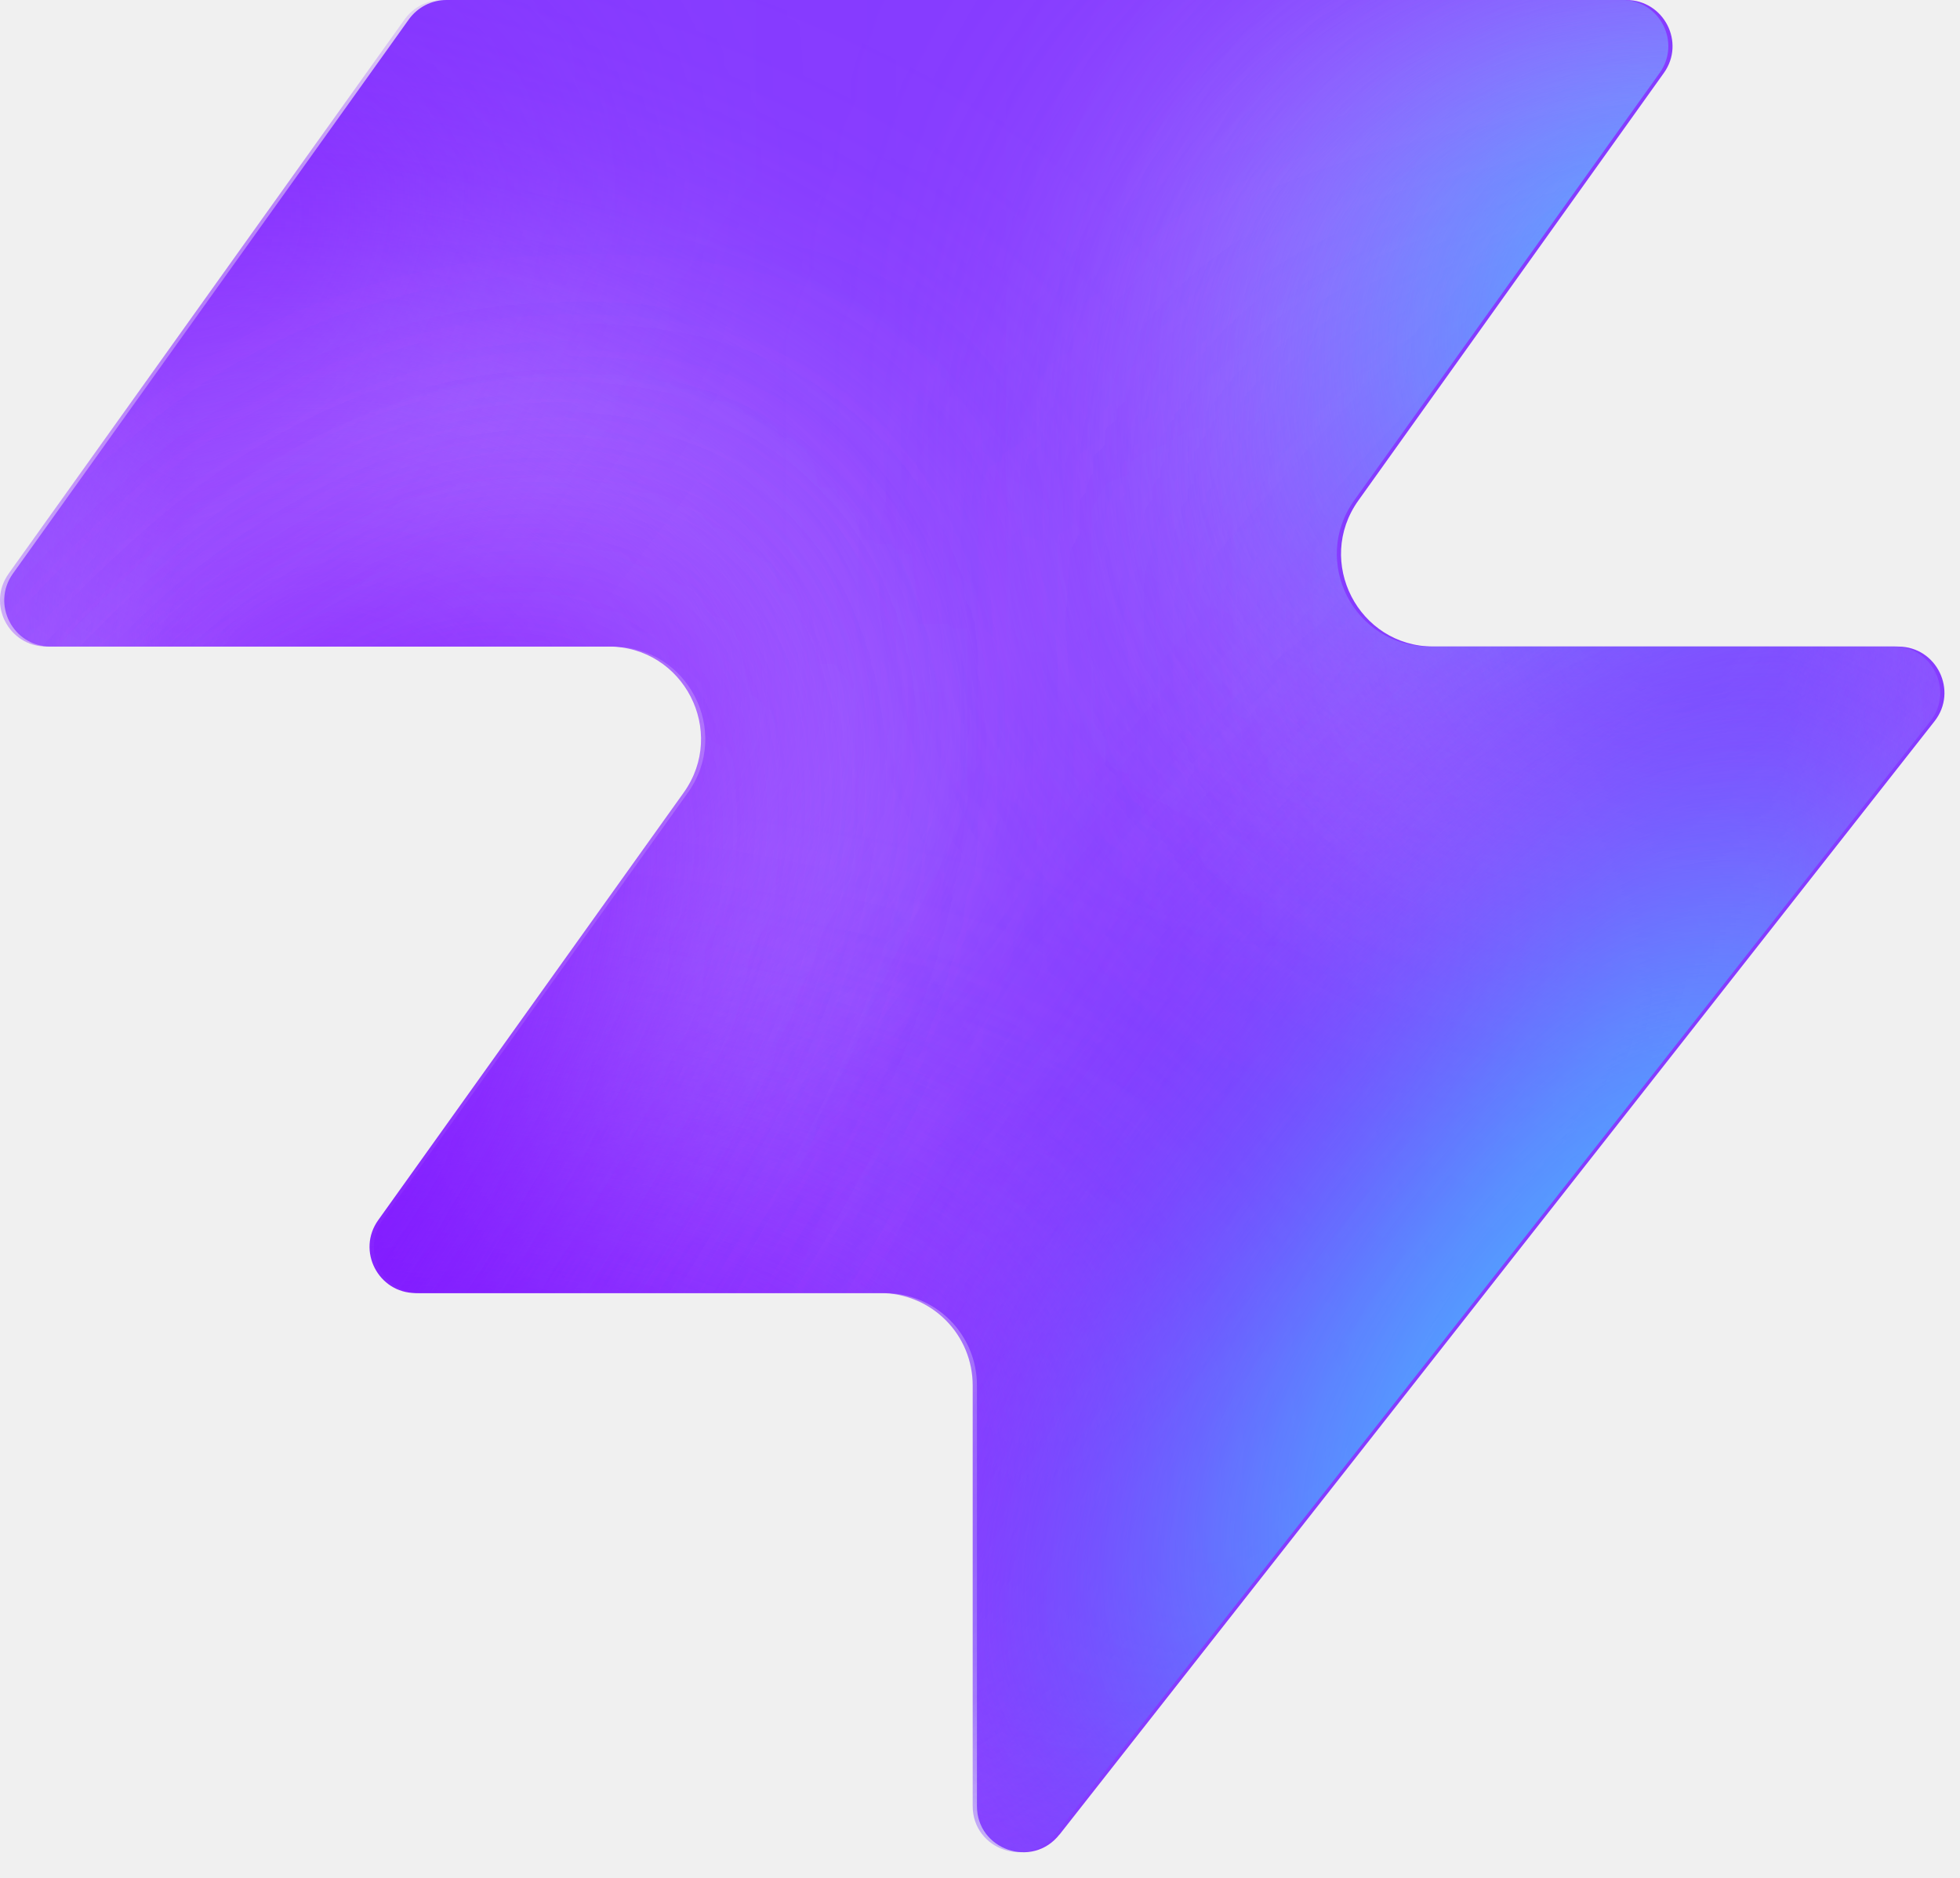
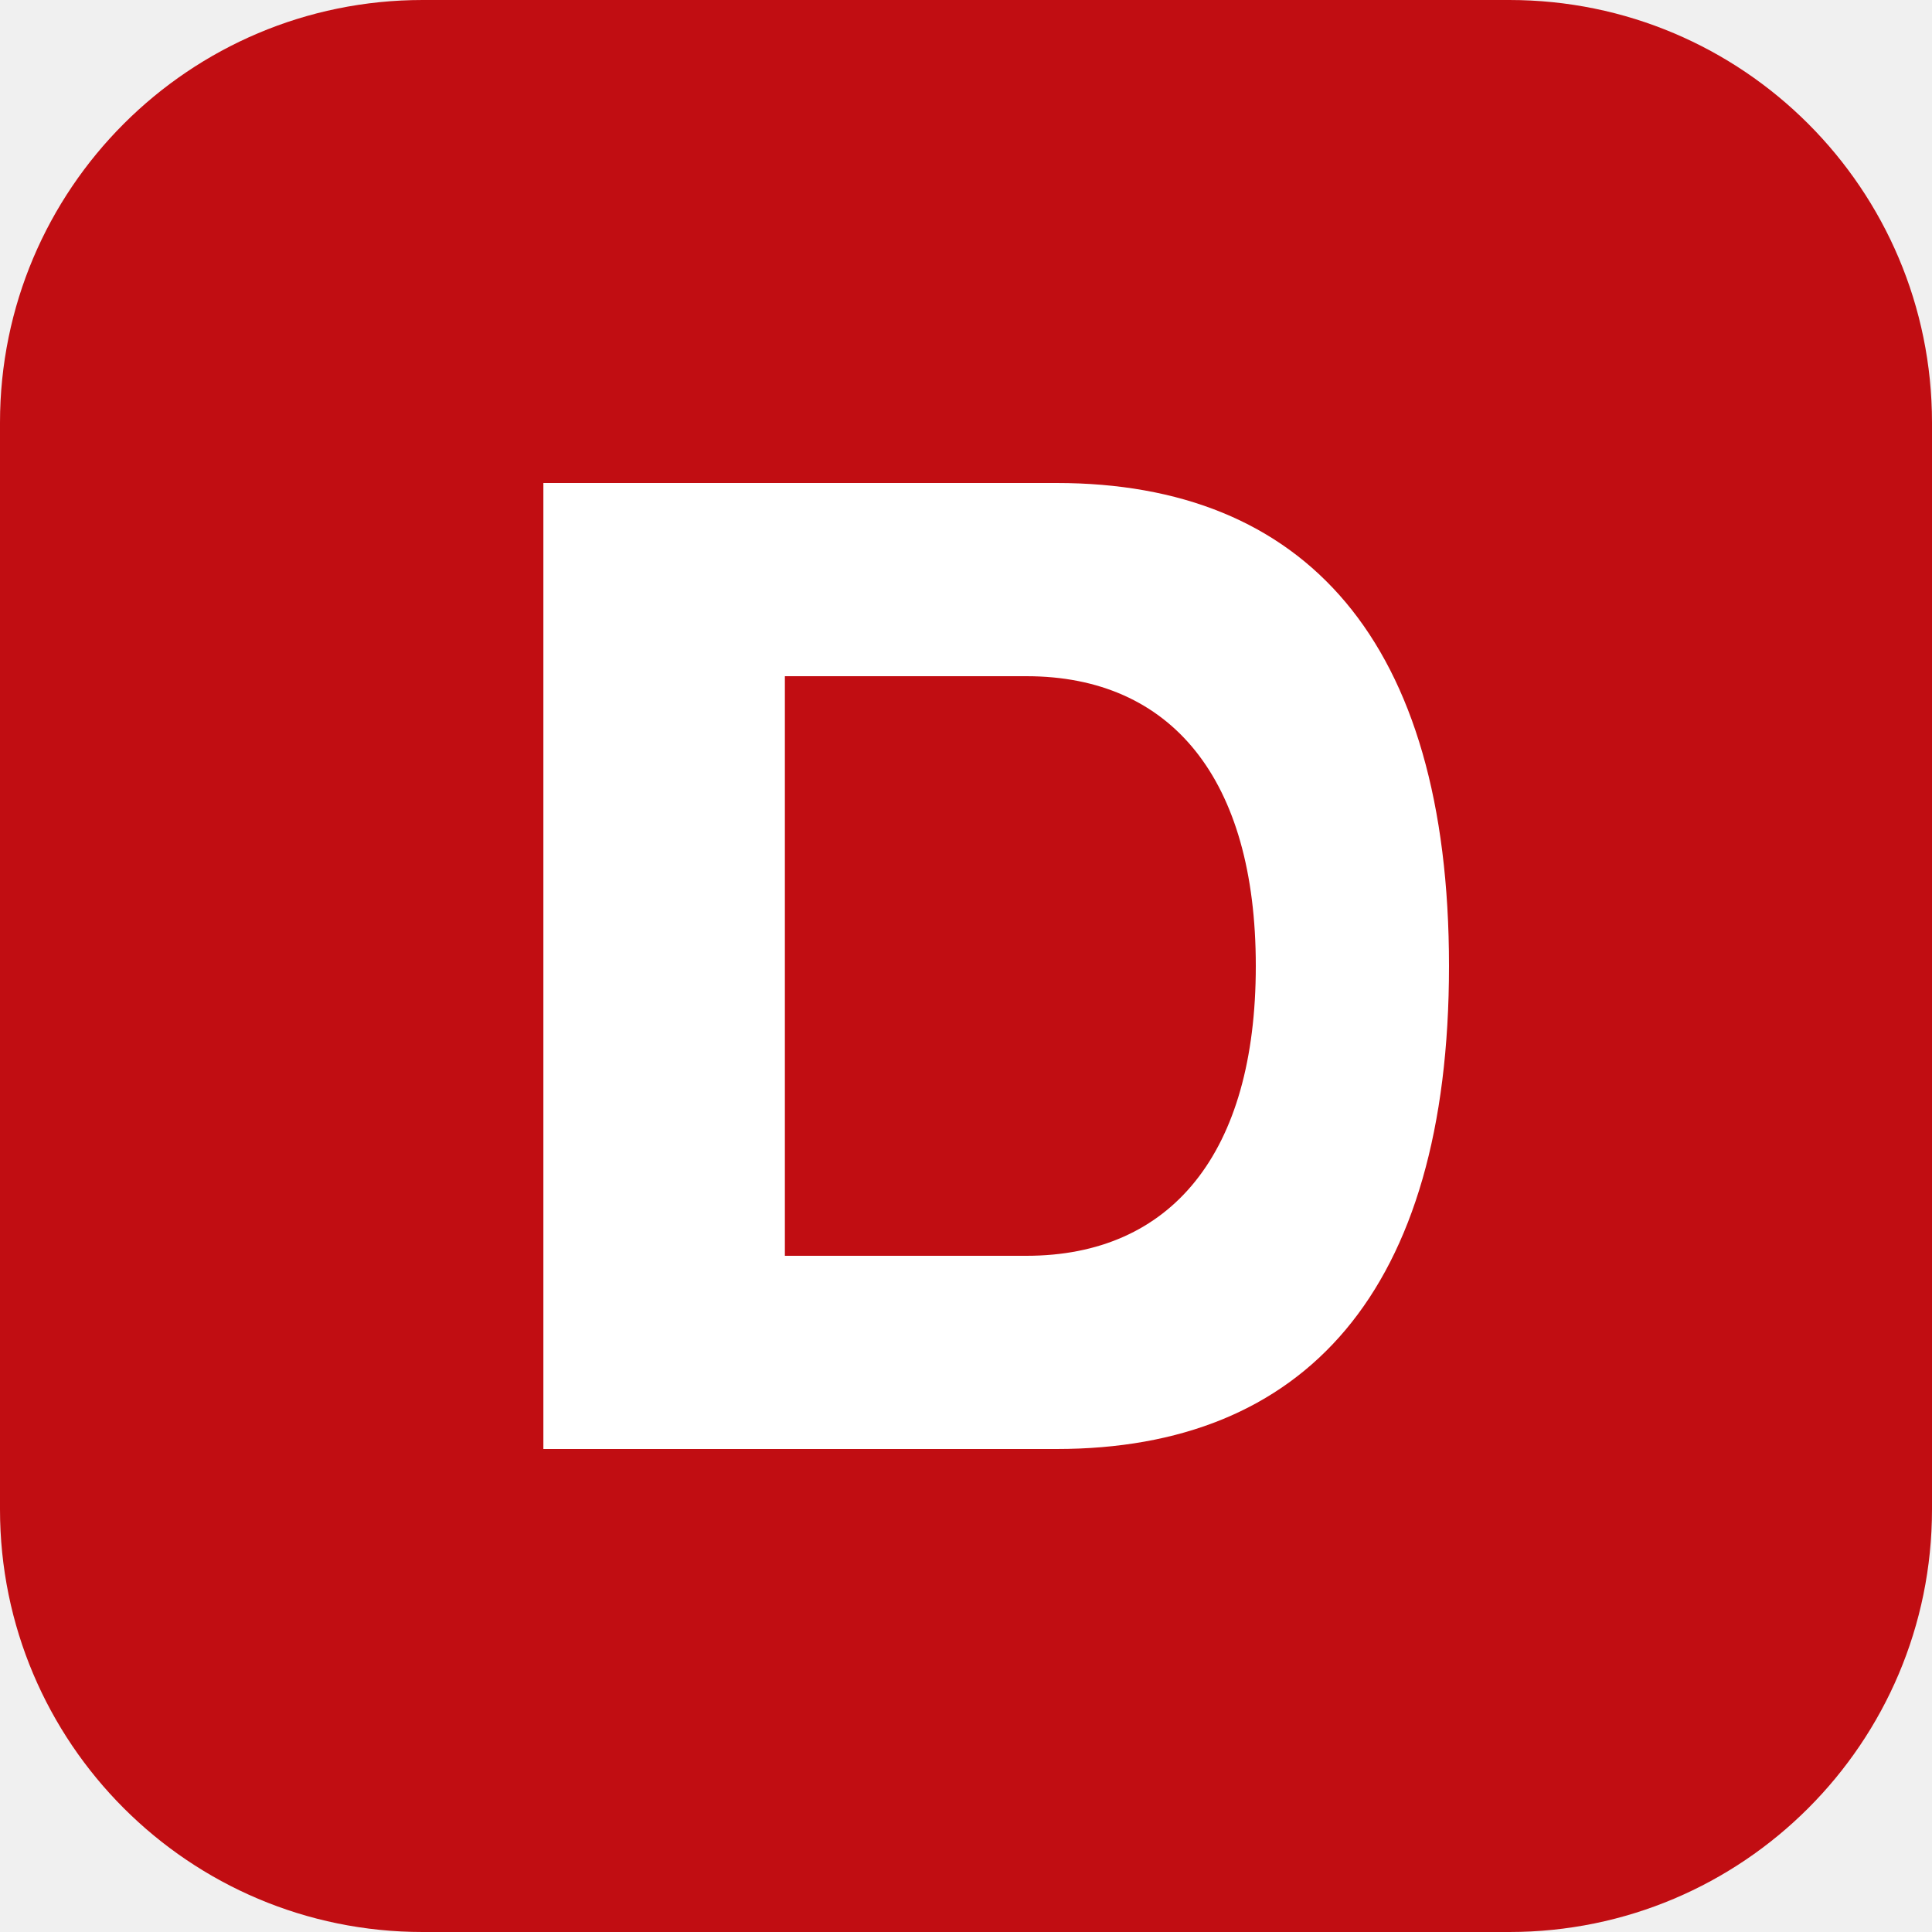
- <svg xmlns="http://www.w3.org/2000/svg" width="48" height="46" fill="none" viewBox="0 0 48 46">
-   <path fill="#863bff" d="M25.946 44.938c-.664.845-2.021.375-2.021-.698V33.937a2.26 2.26 0 0 0-2.262-2.262H10.287c-.92 0-1.456-1.04-.92-1.788l7.48-10.471c1.07-1.497 0-3.578-1.842-3.578H1.237c-.92 0-1.456-1.04-.92-1.788L10.013.474c.214-.297.556-.474.92-.474h28.894c.92 0 1.456 1.04.92 1.788l-7.48 10.471c-1.07 1.498 0 3.579 1.842 3.579h11.377c.943 0 1.473 1.088.89 1.83L25.947 44.94z" style="fill:#863bff;fill:color(display-p3 .525 .23 1);fill-opacity:1" />
-   <mask id="a" width="48" height="46" x="0" y="0" maskUnits="userSpaceOnUse" style="mask-type:alpha">
-     <path fill="#000" d="M25.842 44.938c-.664.844-2.021.375-2.021-.698V33.937a2.26 2.26 0 0 0-2.262-2.262H10.183c-.92 0-1.456-1.04-.92-1.788l7.48-10.471c1.07-1.498 0-3.579-1.842-3.579H1.133c-.92 0-1.456-1.04-.92-1.787L9.91.473c.214-.297.556-.474.92-.474h28.894c.92 0 1.456 1.04.92 1.788l-7.48 10.471c-1.07 1.498 0 3.578 1.842 3.578h11.377c.943 0 1.473 1.088.89 1.832L25.843 44.94z" style="fill:#000;fill-opacity:1" />
-   </mask>
-   <g mask="url(#a)">
-     <g filter="url(#b)">
-       <ellipse cx="5.508" cy="14.704" fill="#ede6ff" rx="5.508" ry="14.704" style="fill:#ede6ff;fill:color(display-p3 .927 .903 1);fill-opacity:1" transform="matrix(.00324 1 1 -.00324 -4.47 31.516)" />
-     </g>
-     <g filter="url(#c)">
-       <ellipse cx="10.399" cy="29.851" fill="#ede6ff" rx="10.399" ry="29.851" style="fill:#ede6ff;fill:color(display-p3 .927 .903 1);fill-opacity:1" transform="matrix(.00324 1 1 -.00324 -39.328 7.883)" />
-     </g>
-     <g filter="url(#d)">
-       <ellipse cx="5.508" cy="30.487" fill="#7e14ff" rx="5.508" ry="30.487" style="fill:#7e14ff;fill:color(display-p3 .492 .077 1);fill-opacity:1" transform="rotate(89.814 -25.913 -14.639)scale(1 -1)" />
-     </g>
-     <g filter="url(#e)">
-       <ellipse cx="5.508" cy="30.599" fill="#7e14ff" rx="5.508" ry="30.599" style="fill:#7e14ff;fill:color(display-p3 .492 .077 1);fill-opacity:1" transform="rotate(89.814 -32.644 -3.334)scale(1 -1)" />
-     </g>
-     <g filter="url(#f)">
-       <ellipse cx="5.508" cy="30.599" fill="#7e14ff" rx="5.508" ry="30.599" style="fill:#7e14ff;fill:color(display-p3 .492 .077 1);fill-opacity:1" transform="matrix(.00324 1 1 -.00324 -34.34 30.47)" />
-     </g>
-     <g filter="url(#g)">
-       <ellipse cx="14.072" cy="22.078" fill="#ede6ff" rx="14.072" ry="22.078" style="fill:#ede6ff;fill:color(display-p3 .927 .903 1);fill-opacity:1" transform="rotate(93.35 24.506 48.493)scale(-1 1)" />
-     </g>
-     <g filter="url(#h)">
-       <ellipse cx="3.47" cy="21.501" fill="#7e14ff" rx="3.47" ry="21.501" style="fill:#7e14ff;fill:color(display-p3 .492 .077 1);fill-opacity:1" transform="rotate(89.009 28.708 47.59)scale(-1 1)" />
-     </g>
-     <g filter="url(#i)">
-       <ellipse cx="3.47" cy="21.501" fill="#7e14ff" rx="3.47" ry="21.501" style="fill:#7e14ff;fill:color(display-p3 .492 .077 1);fill-opacity:1" transform="rotate(89.009 28.708 47.59)scale(-1 1)" />
-     </g>
-     <g filter="url(#j)">
-       <ellipse cx=".387" cy="8.972" fill="#7e14ff" rx="4.407" ry="29.108" style="fill:#7e14ff;fill:color(display-p3 .492 .077 1);fill-opacity:1" transform="rotate(39.51 .387 8.972)" />
-     </g>
-     <g filter="url(#k)">
-       <ellipse cx="47.523" cy="-6.092" fill="#7e14ff" rx="4.407" ry="29.108" style="fill:#7e14ff;fill:color(display-p3 .492 .077 1);fill-opacity:1" transform="rotate(37.892 47.523 -6.092)" />
-     </g>
-     <g filter="url(#l)">
-       <ellipse cx="41.412" cy="6.333" fill="#47bfff" rx="5.971" ry="9.665" style="fill:#47bfff;fill:color(display-p3 .28 .748 1);fill-opacity:1" transform="rotate(37.892 41.412 6.333)" />
-     </g>
-     <g filter="url(#m)">
-       <ellipse cx="-1.879" cy="38.332" fill="#7e14ff" rx="4.407" ry="29.108" style="fill:#7e14ff;fill:color(display-p3 .492 .077 1);fill-opacity:1" transform="rotate(37.892 -1.88 38.332)" />
-     </g>
-     <g filter="url(#n)">
-       <ellipse cx="-1.879" cy="38.332" fill="#7e14ff" rx="4.407" ry="29.108" style="fill:#7e14ff;fill:color(display-p3 .492 .077 1);fill-opacity:1" transform="rotate(37.892 -1.88 38.332)" />
-     </g>
-     <g filter="url(#o)">
-       <ellipse cx="35.651" cy="29.907" fill="#7e14ff" rx="4.407" ry="29.108" style="fill:#7e14ff;fill:color(display-p3 .492 .077 1);fill-opacity:1" transform="rotate(37.892 35.651 29.907)" />
-     </g>
-     <g filter="url(#p)">
-       <ellipse cx="38.418" cy="32.4" fill="#47bfff" rx="5.971" ry="15.297" style="fill:#47bfff;fill:color(display-p3 .28 .748 1);fill-opacity:1" transform="rotate(37.892 38.418 32.4)" />
-     </g>
-   </g>
-   <defs>
-     <filter id="b" width="60.045" height="41.654" x="-19.77" y="16.149" color-interpolation-filters="sRGB" filterUnits="userSpaceOnUse">
-       <feFlood flood-opacity="0" result="BackgroundImageFix" />
-       <feBlend in="SourceGraphic" in2="BackgroundImageFix" result="shape" />
-       <feGaussianBlur result="effect1_foregroundBlur_2002_17158" stdDeviation="7.659" />
-     </filter>
-     <filter id="c" width="90.34" height="51.437" x="-54.613" y="-7.533" color-interpolation-filters="sRGB" filterUnits="userSpaceOnUse">
-       <feFlood flood-opacity="0" result="BackgroundImageFix" />
-       <feBlend in="SourceGraphic" in2="BackgroundImageFix" result="shape" />
-       <feGaussianBlur result="effect1_foregroundBlur_2002_17158" stdDeviation="7.659" />
-     </filter>
-     <filter id="d" width="79.355" height="29.4" x="-49.64" y="2.03" color-interpolation-filters="sRGB" filterUnits="userSpaceOnUse">
-       <feFlood flood-opacity="0" result="BackgroundImageFix" />
-       <feBlend in="SourceGraphic" in2="BackgroundImageFix" result="shape" />
-       <feGaussianBlur result="effect1_foregroundBlur_2002_17158" stdDeviation="4.596" />
-     </filter>
-     <filter id="e" width="79.579" height="29.4" x="-45.045" y="20.029" color-interpolation-filters="sRGB" filterUnits="userSpaceOnUse">
-       <feFlood flood-opacity="0" result="BackgroundImageFix" />
-       <feBlend in="SourceGraphic" in2="BackgroundImageFix" result="shape" />
-       <feGaussianBlur result="effect1_foregroundBlur_2002_17158" stdDeviation="4.596" />
-     </filter>
-     <filter id="f" width="79.579" height="29.4" x="-43.513" y="21.178" color-interpolation-filters="sRGB" filterUnits="userSpaceOnUse">
-       <feFlood flood-opacity="0" result="BackgroundImageFix" />
-       <feBlend in="SourceGraphic" in2="BackgroundImageFix" result="shape" />
-       <feGaussianBlur result="effect1_foregroundBlur_2002_17158" stdDeviation="4.596" />
-     </filter>
-     <filter id="g" width="74.749" height="58.852" x="15.756" y="-17.901" color-interpolation-filters="sRGB" filterUnits="userSpaceOnUse">
-       <feFlood flood-opacity="0" result="BackgroundImageFix" />
-       <feBlend in="SourceGraphic" in2="BackgroundImageFix" result="shape" />
-       <feGaussianBlur result="effect1_foregroundBlur_2002_17158" stdDeviation="7.659" />
-     </filter>
-     <filter id="h" width="61.377" height="25.362" x="23.548" y="2.284" color-interpolation-filters="sRGB" filterUnits="userSpaceOnUse">
-       <feFlood flood-opacity="0" result="BackgroundImageFix" />
-       <feBlend in="SourceGraphic" in2="BackgroundImageFix" result="shape" />
-       <feGaussianBlur result="effect1_foregroundBlur_2002_17158" stdDeviation="4.596" />
-     </filter>
-     <filter id="i" width="61.377" height="25.362" x="23.548" y="2.284" color-interpolation-filters="sRGB" filterUnits="userSpaceOnUse">
-       <feFlood flood-opacity="0" result="BackgroundImageFix" />
-       <feBlend in="SourceGraphic" in2="BackgroundImageFix" result="shape" />
-       <feGaussianBlur result="effect1_foregroundBlur_2002_17158" stdDeviation="4.596" />
-     </filter>
-     <filter id="j" width="56.045" height="63.649" x="-27.636" y="-22.853" color-interpolation-filters="sRGB" filterUnits="userSpaceOnUse">
-       <feFlood flood-opacity="0" result="BackgroundImageFix" />
-       <feBlend in="SourceGraphic" in2="BackgroundImageFix" result="shape" />
-       <feGaussianBlur result="effect1_foregroundBlur_2002_17158" stdDeviation="4.596" />
-     </filter>
-     <filter id="k" width="54.814" height="64.646" x="20.116" y="-38.415" color-interpolation-filters="sRGB" filterUnits="userSpaceOnUse">
-       <feFlood flood-opacity="0" result="BackgroundImageFix" />
-       <feBlend in="SourceGraphic" in2="BackgroundImageFix" result="shape" />
-       <feGaussianBlur result="effect1_foregroundBlur_2002_17158" stdDeviation="4.596" />
-     </filter>
-     <filter id="l" width="33.541" height="35.313" x="24.641" y="-11.323" color-interpolation-filters="sRGB" filterUnits="userSpaceOnUse">
-       <feFlood flood-opacity="0" result="BackgroundImageFix" />
-       <feBlend in="SourceGraphic" in2="BackgroundImageFix" result="shape" />
-       <feGaussianBlur result="effect1_foregroundBlur_2002_17158" stdDeviation="4.596" />
-     </filter>
-     <filter id="m" width="54.814" height="64.646" x="-29.286" y="6.009" color-interpolation-filters="sRGB" filterUnits="userSpaceOnUse">
-       <feFlood flood-opacity="0" result="BackgroundImageFix" />
-       <feBlend in="SourceGraphic" in2="BackgroundImageFix" result="shape" />
-       <feGaussianBlur result="effect1_foregroundBlur_2002_17158" stdDeviation="4.596" />
-     </filter>
-     <filter id="n" width="54.814" height="64.646" x="-29.286" y="6.009" color-interpolation-filters="sRGB" filterUnits="userSpaceOnUse">
-       <feFlood flood-opacity="0" result="BackgroundImageFix" />
-       <feBlend in="SourceGraphic" in2="BackgroundImageFix" result="shape" />
-       <feGaussianBlur result="effect1_foregroundBlur_2002_17158" stdDeviation="4.596" />
-     </filter>
-     <filter id="o" width="54.814" height="64.646" x="8.244" y="-2.416" color-interpolation-filters="sRGB" filterUnits="userSpaceOnUse">
-       <feFlood flood-opacity="0" result="BackgroundImageFix" />
-       <feBlend in="SourceGraphic" in2="BackgroundImageFix" result="shape" />
-       <feGaussianBlur result="effect1_foregroundBlur_2002_17158" stdDeviation="4.596" />
-     </filter>
-     <filter id="p" width="39.409" height="43.623" x="18.713" y="10.588" color-interpolation-filters="sRGB" filterUnits="userSpaceOnUse">
-       <feFlood flood-opacity="0" result="BackgroundImageFix" />
-       <feBlend in="SourceGraphic" in2="BackgroundImageFix" result="shape" />
-       <feGaussianBlur result="effect1_foregroundBlur_2002_17158" stdDeviation="4.596" />
-     </filter>
-   </defs>
+ <svg xmlns="http://www.w3.org/2000/svg" viewBox="0 0 32 32" role="img" aria-label="Grupo Dupla">
+   <rect width="32" height="32" rx="7" fill="#c10d12" />
+   <path fill="#ffffff" d="M9 8h8.5c4.1 0 6.5 2.6 6.5 8s-2.4 8-6.5 8H9V8zm4 3.2v9.6h4c2.4 0 3.8-1.7 3.8-4.8s-1.4-4.8-3.8-4.8h-4z" />
</svg>
